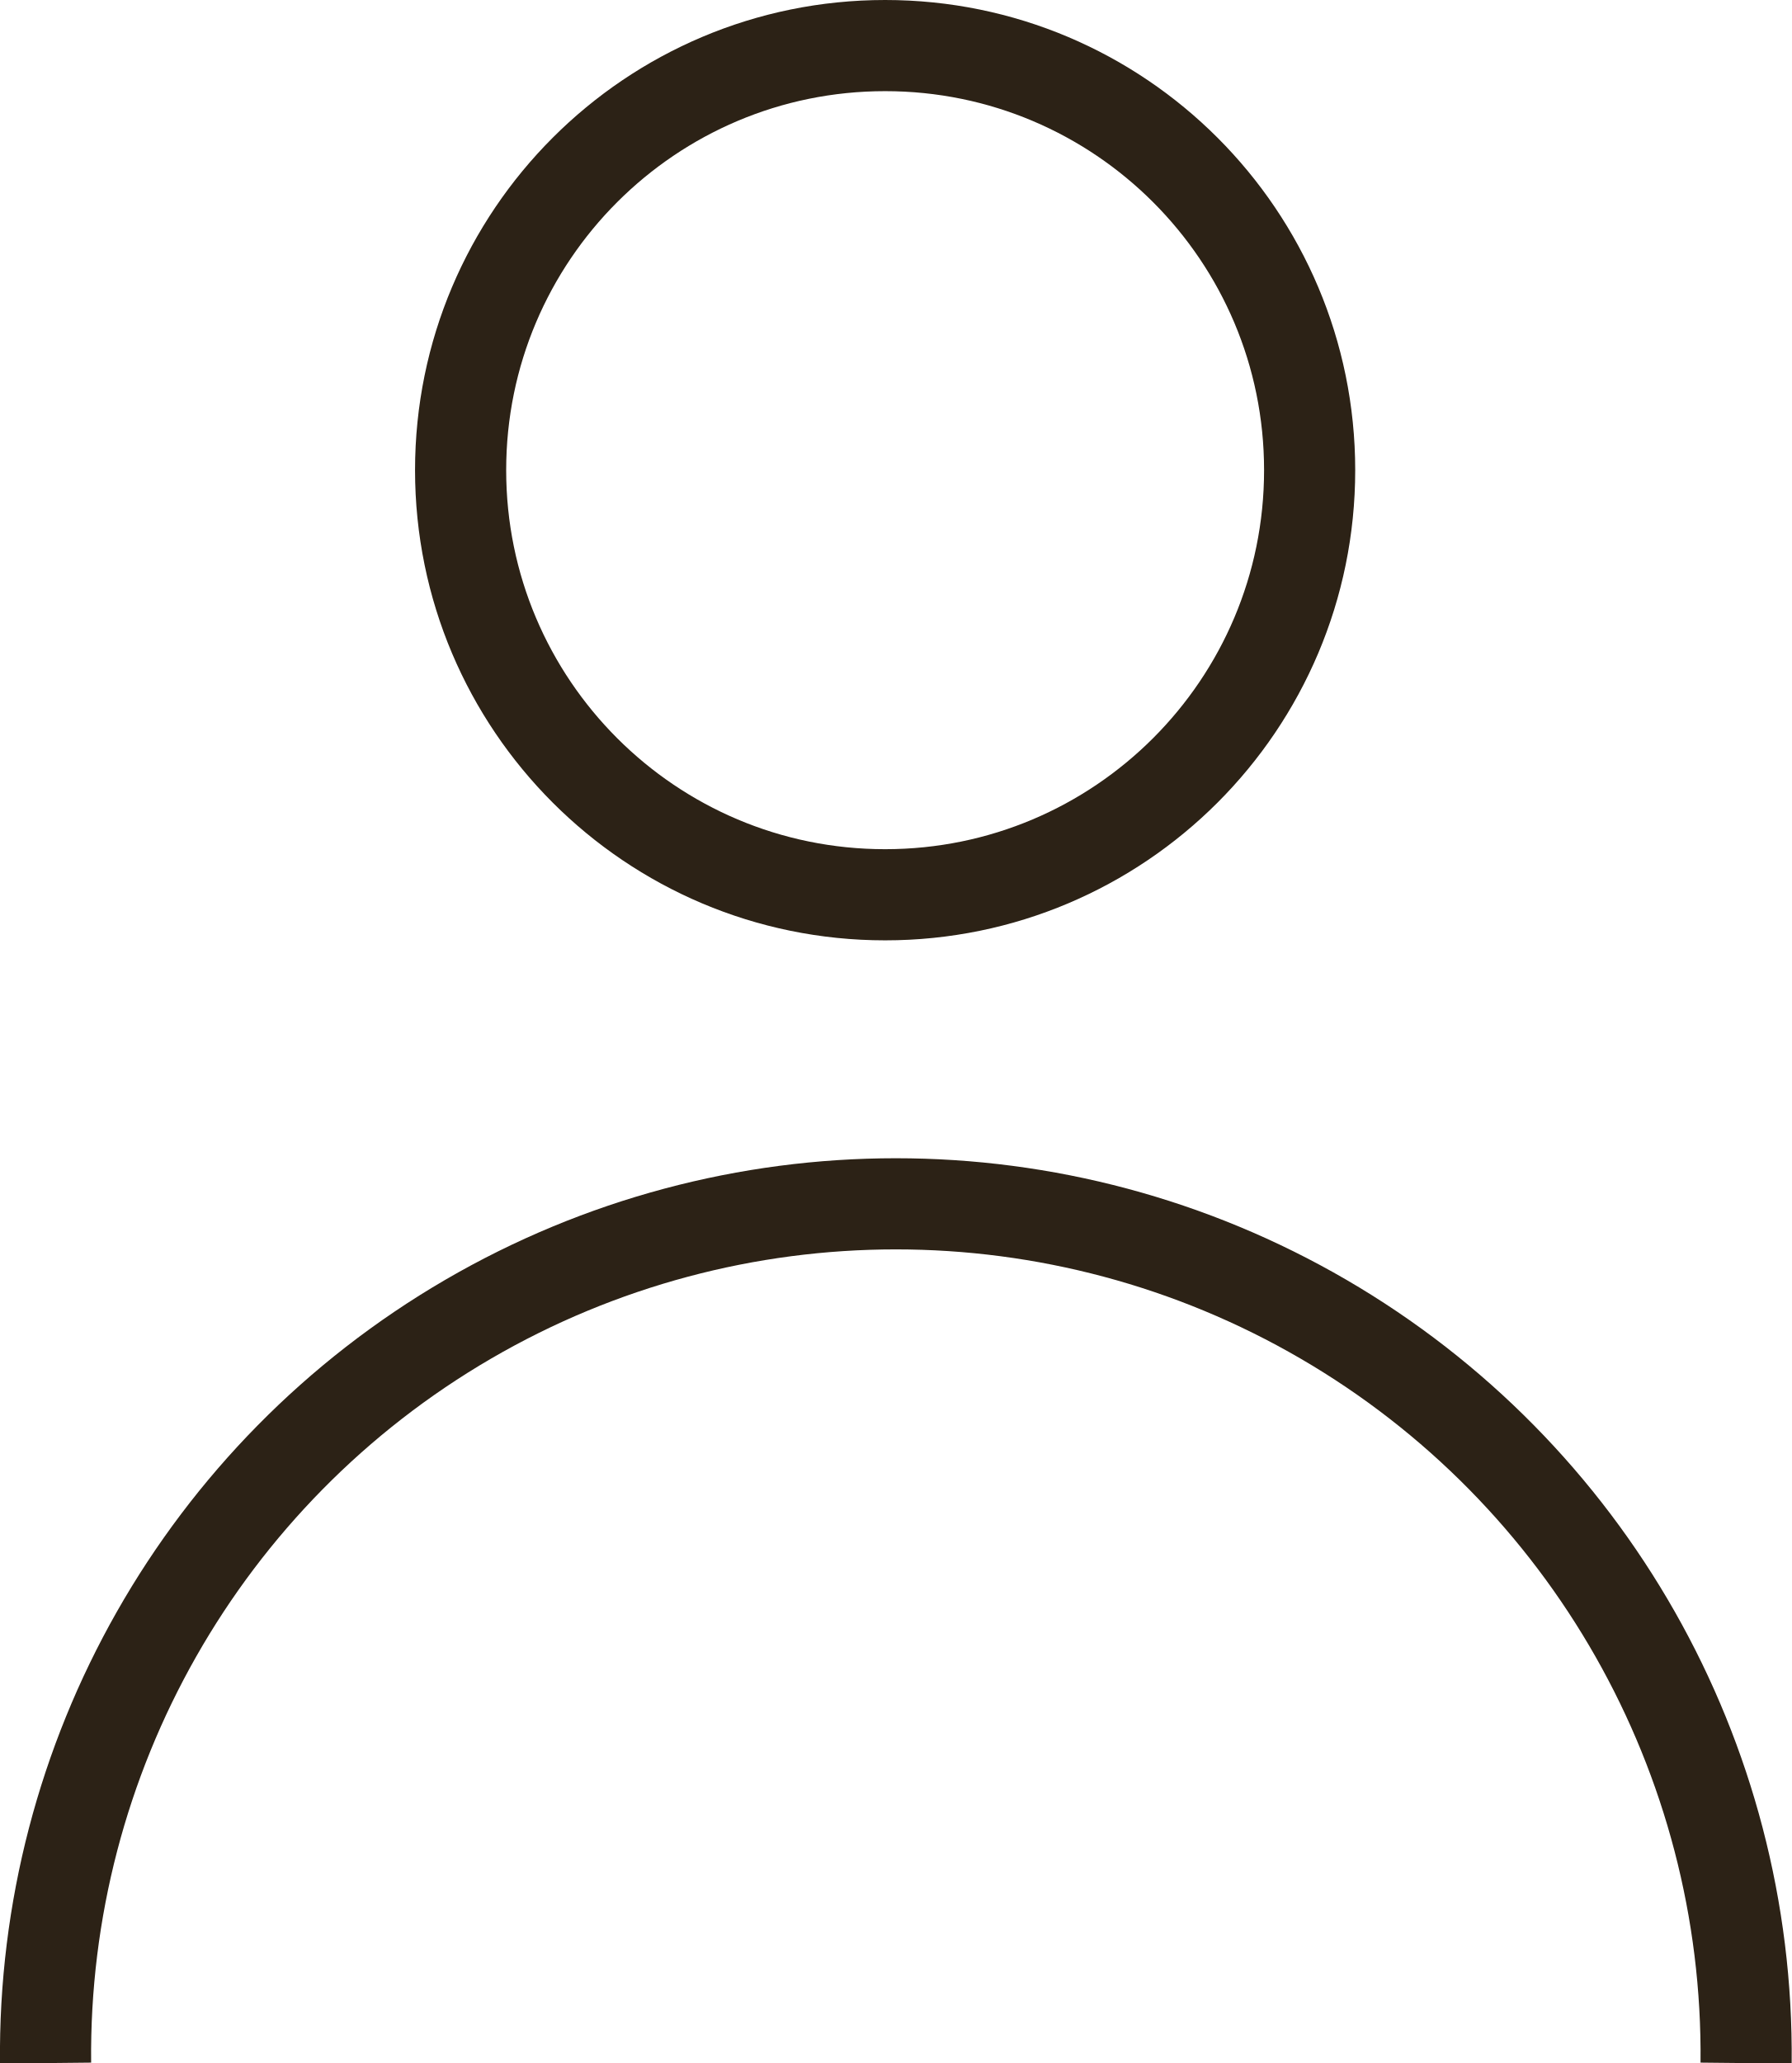
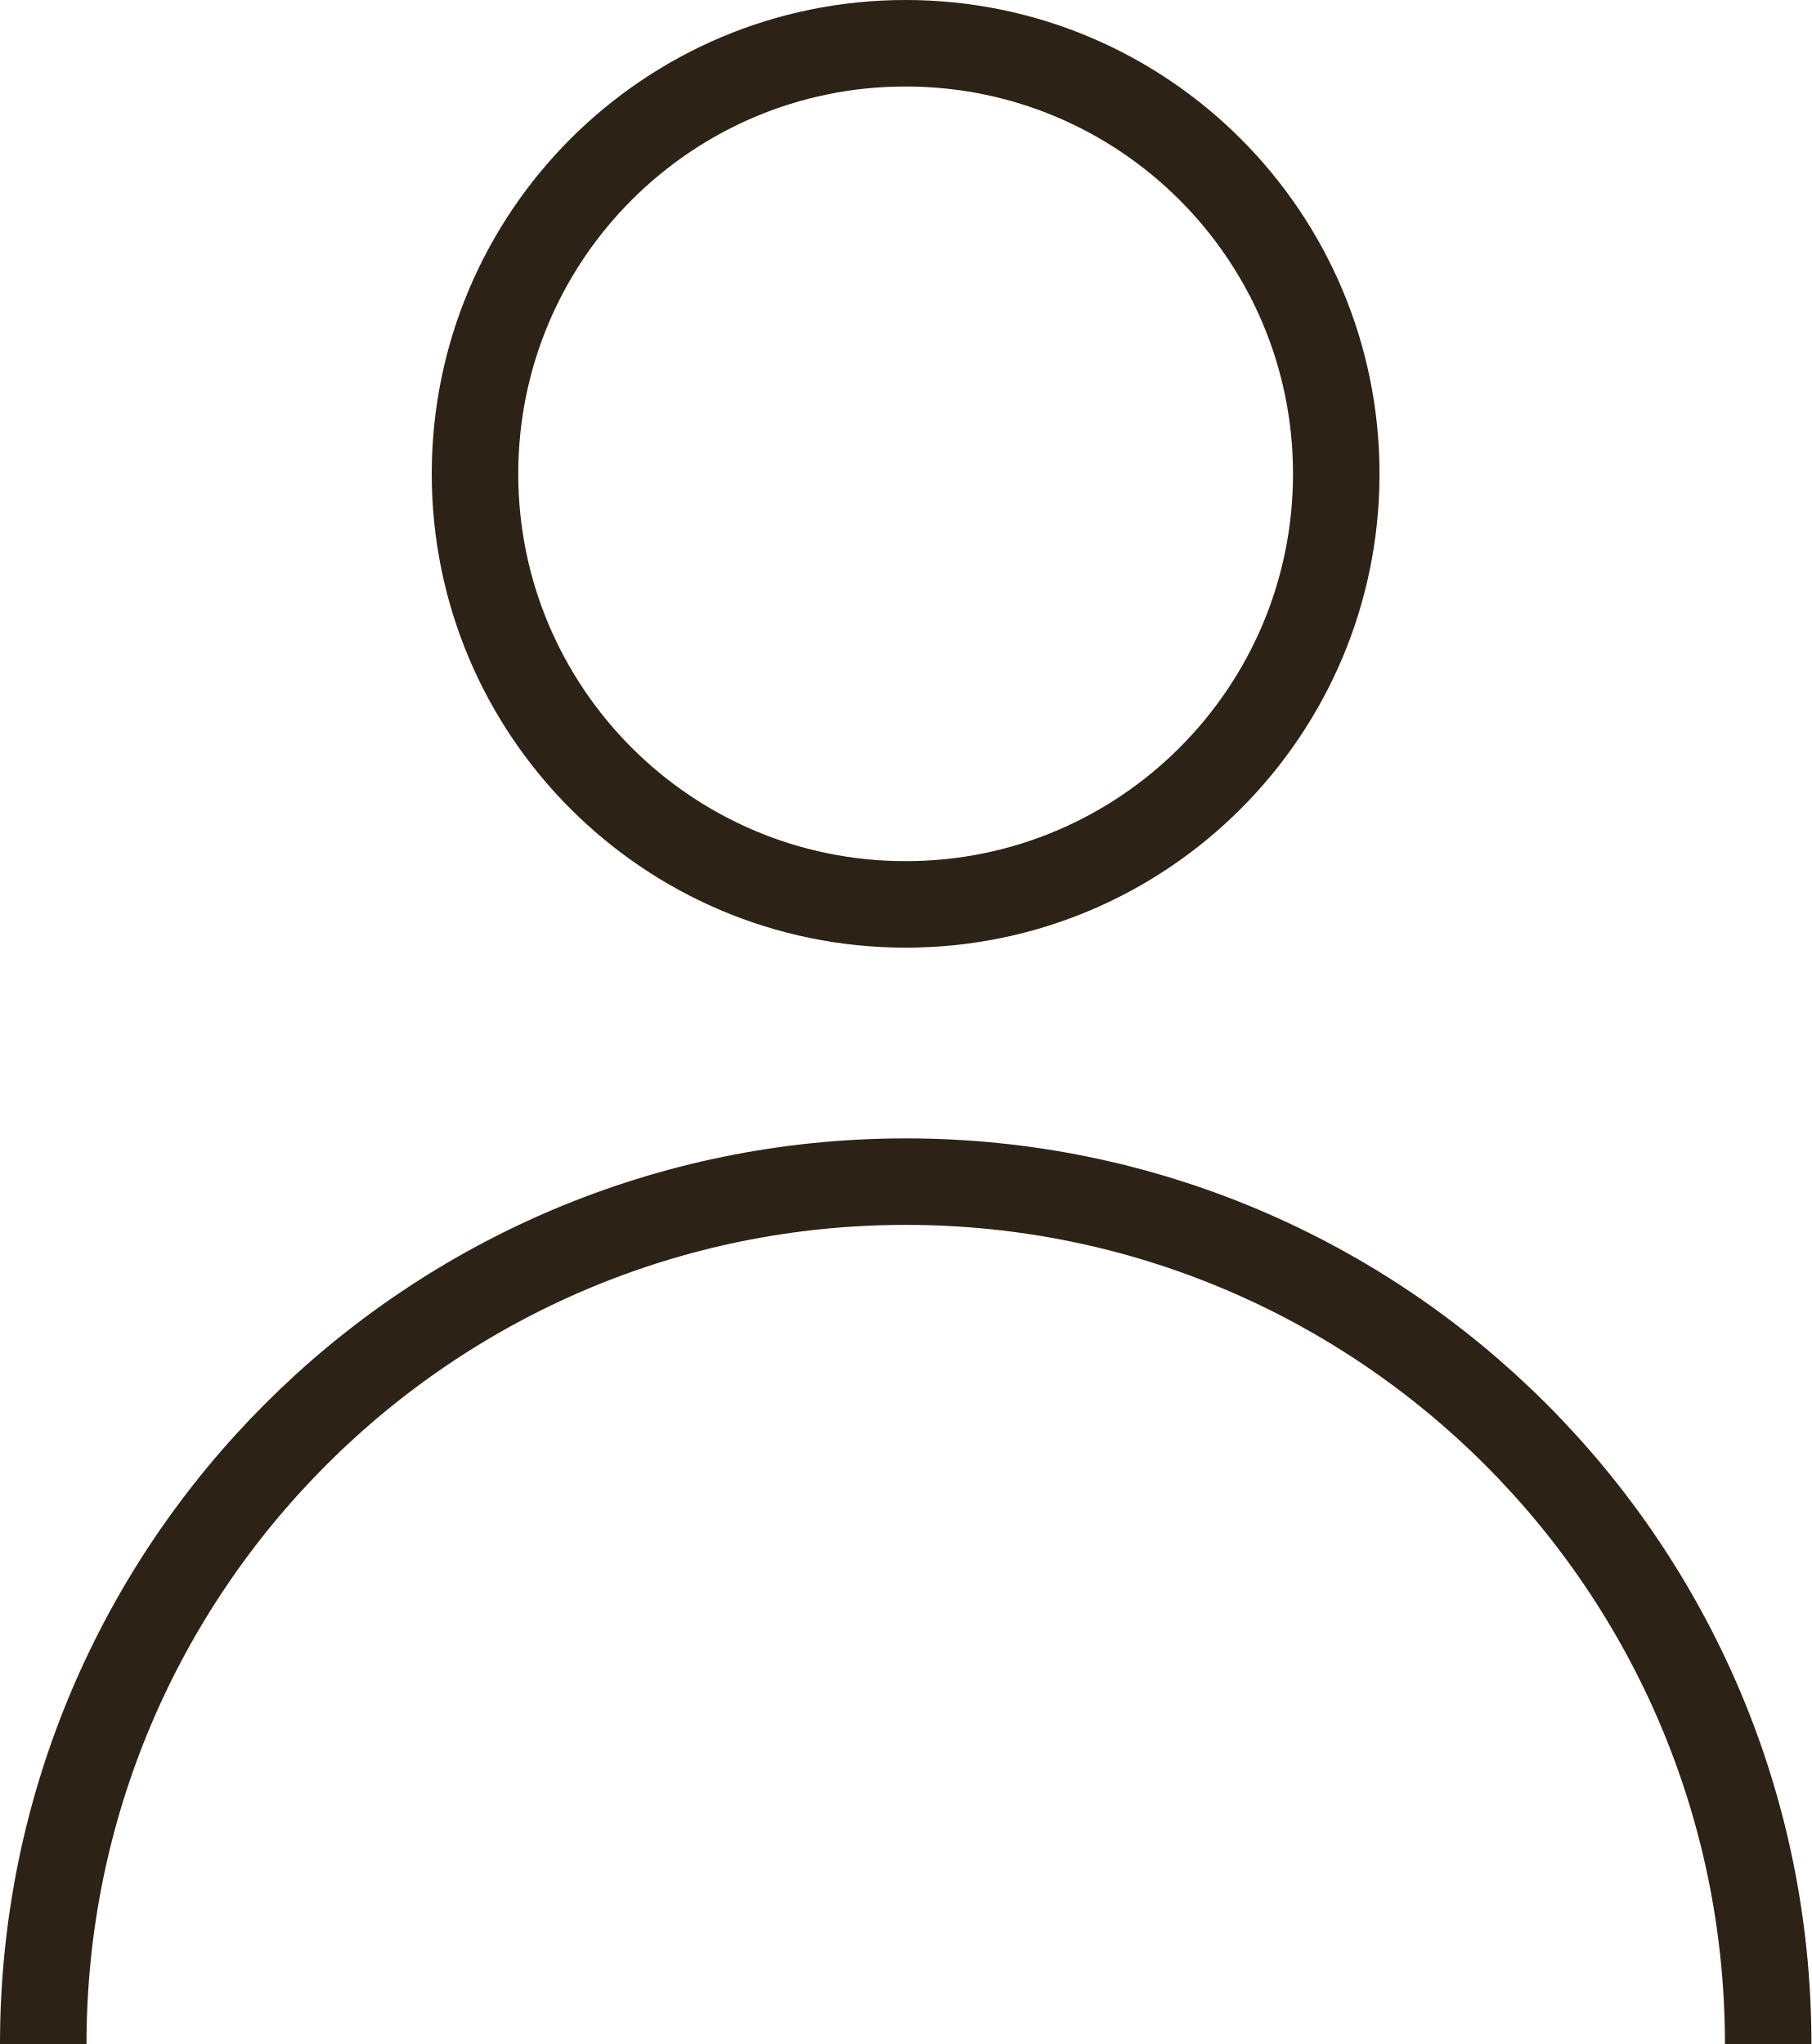
- <svg xmlns="http://www.w3.org/2000/svg" data-bbox="0.5 0.5 18.66 22.133" viewBox="0 0 19.659 22.632" height="22.632" width="19.659" data-type="ugc">
-   <g>
-     <path stroke-miterlimit="10" stroke="#2c2216" fill="none" d="M14.37 5.158A4.658 4.658 0 1 1 9.712.5a4.658 4.658 0 0 1 4.658 4.658Z" />
-     <path stroke-miterlimit="10" stroke="#2c2216" fill="none" d="M.5 22.633a9.33 9.33 0 1 1 18.659 0" />
+ <svg xmlns="http://www.w3.org/2000/svg" width="20.94" height="23.631" viewBox="0 0 20.94 23.631">
+   <g id="Component_299_3" data-name="Component 299 – 3" transform="translate(0.5 0.5)">
+     <path id="Path_157" data-name="Path 157" d="M48.176,5.978A4.978,4.978,0,1,1,43.2,1,4.978,4.978,0,0,1,48.176,5.978Z" transform="translate(-33.229 -1)" fill="none" stroke="#2c2216" stroke-miterlimit="10" stroke-width="1" />
+     <path id="Path_158" data-name="Path 158" d="M1,97.33a9.97,9.97,0,1,1,19.94,0" transform="translate(-1 -74.199)" fill="none" stroke="#2c2216" stroke-miterlimit="10" stroke-width="1" />
  </g>
</svg>
